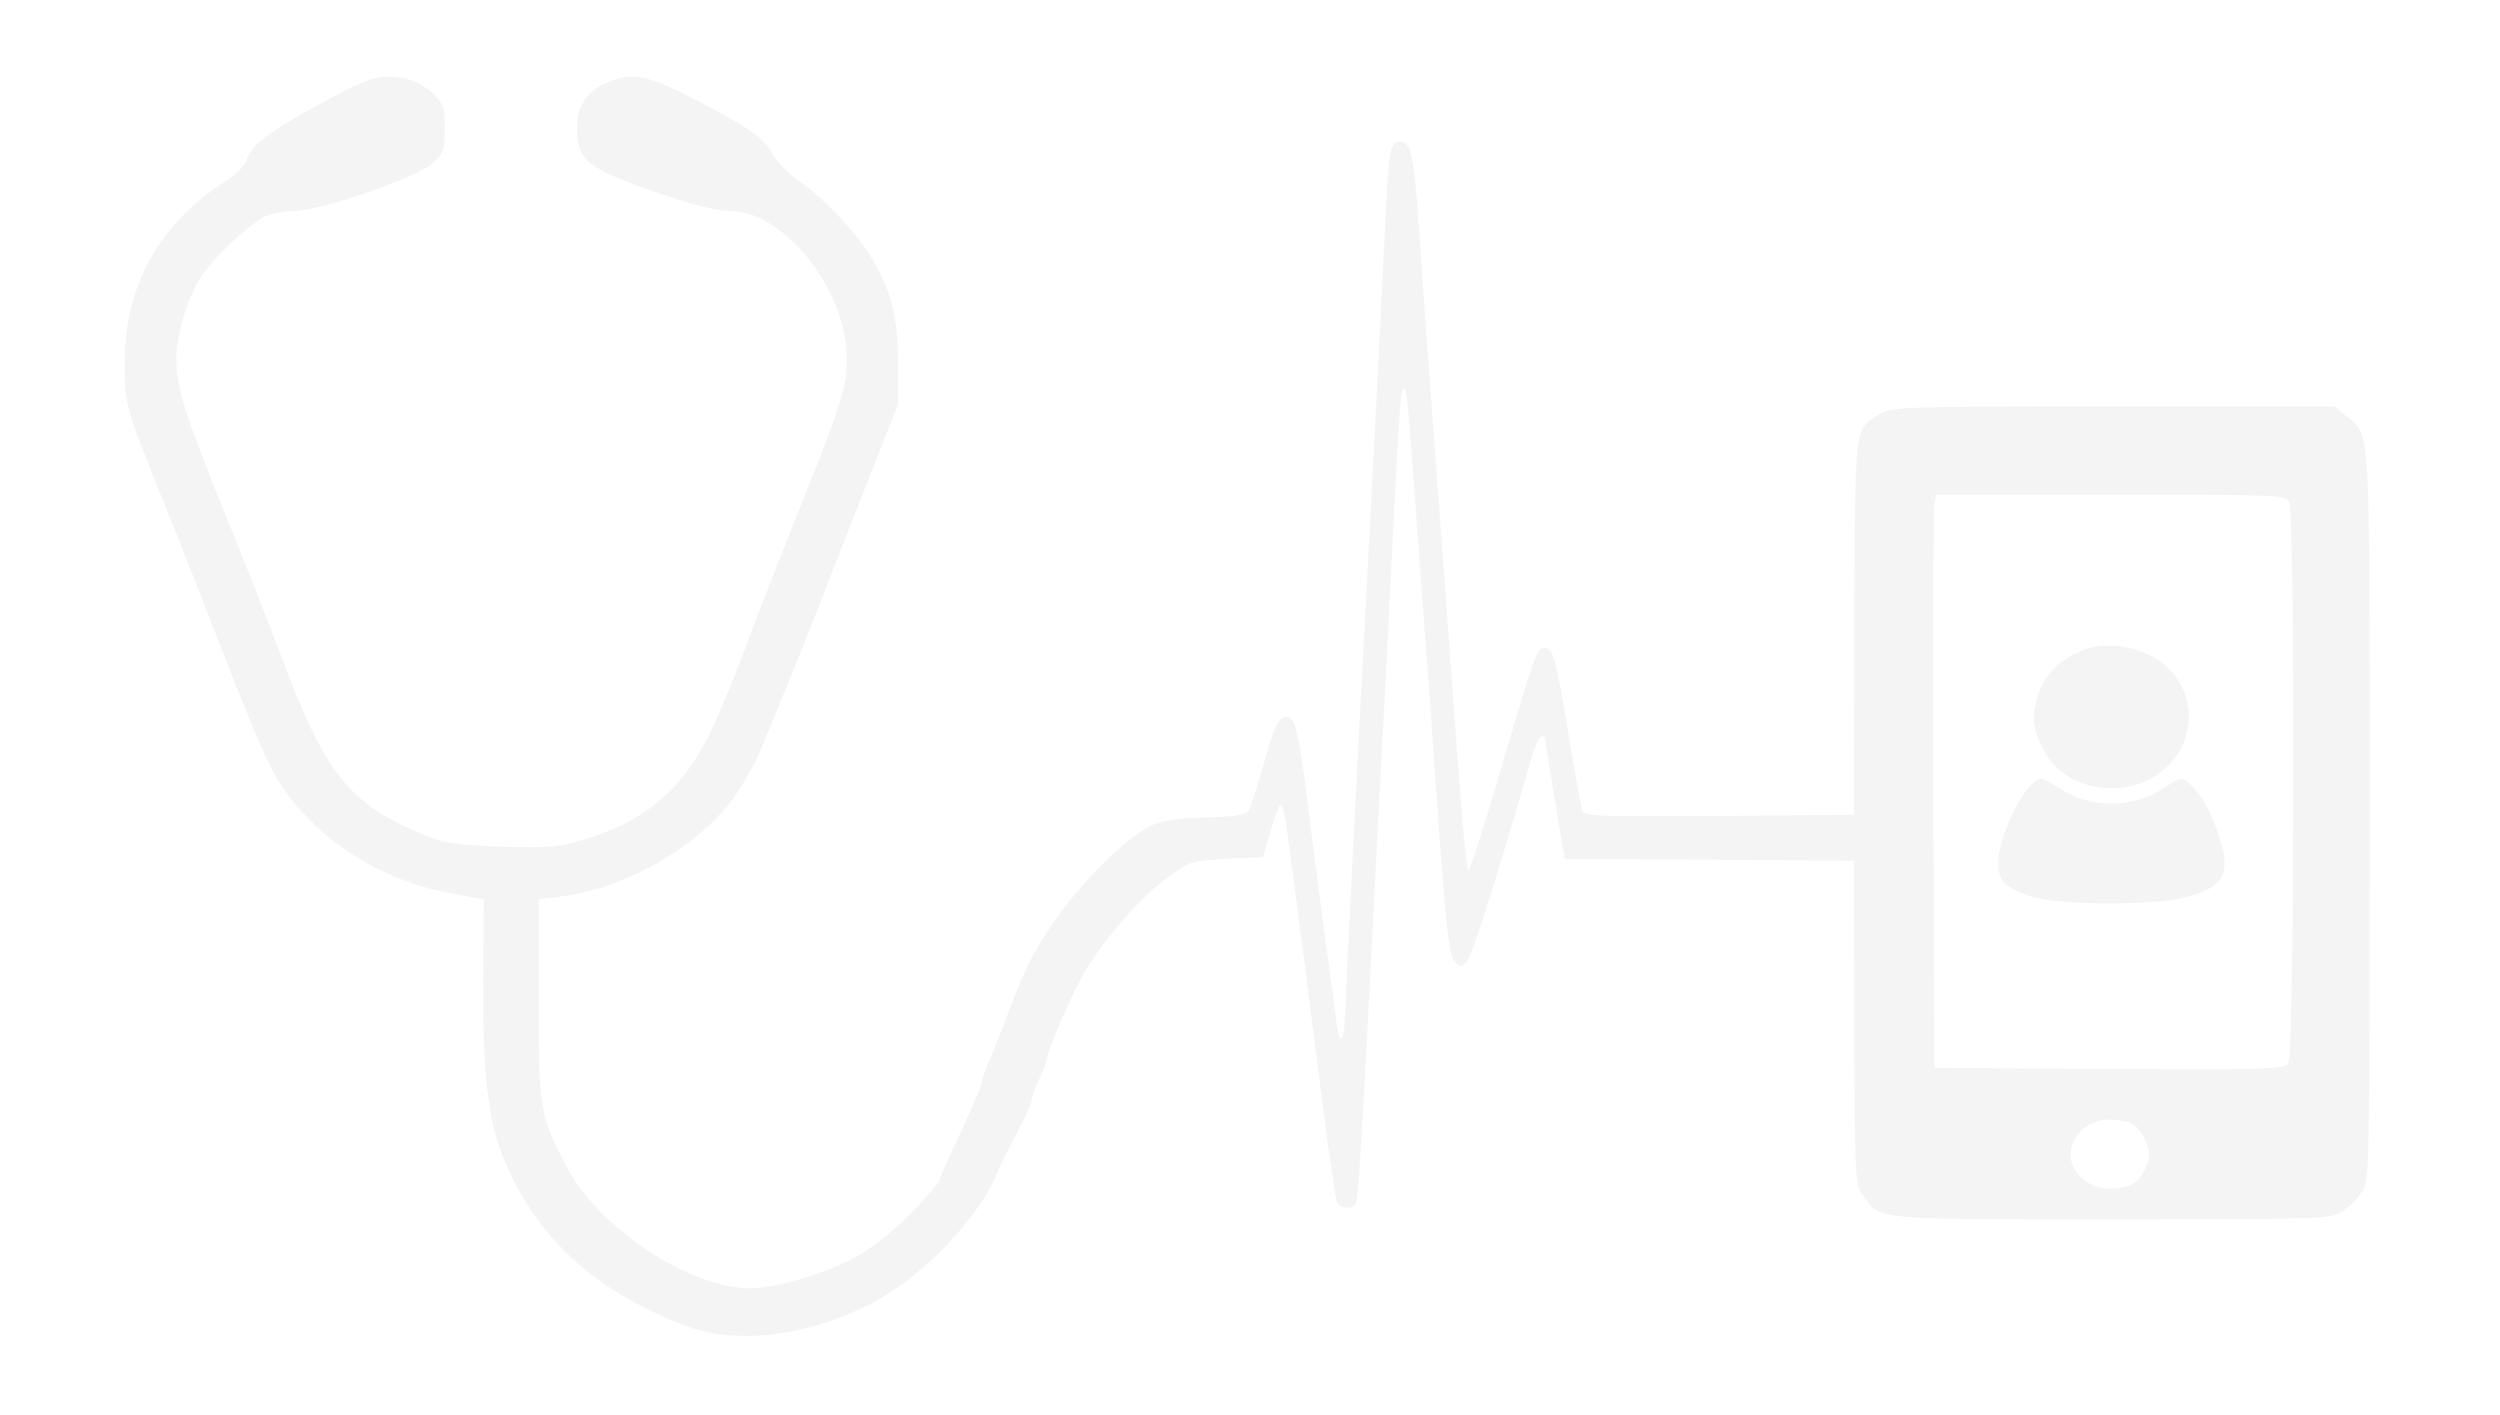
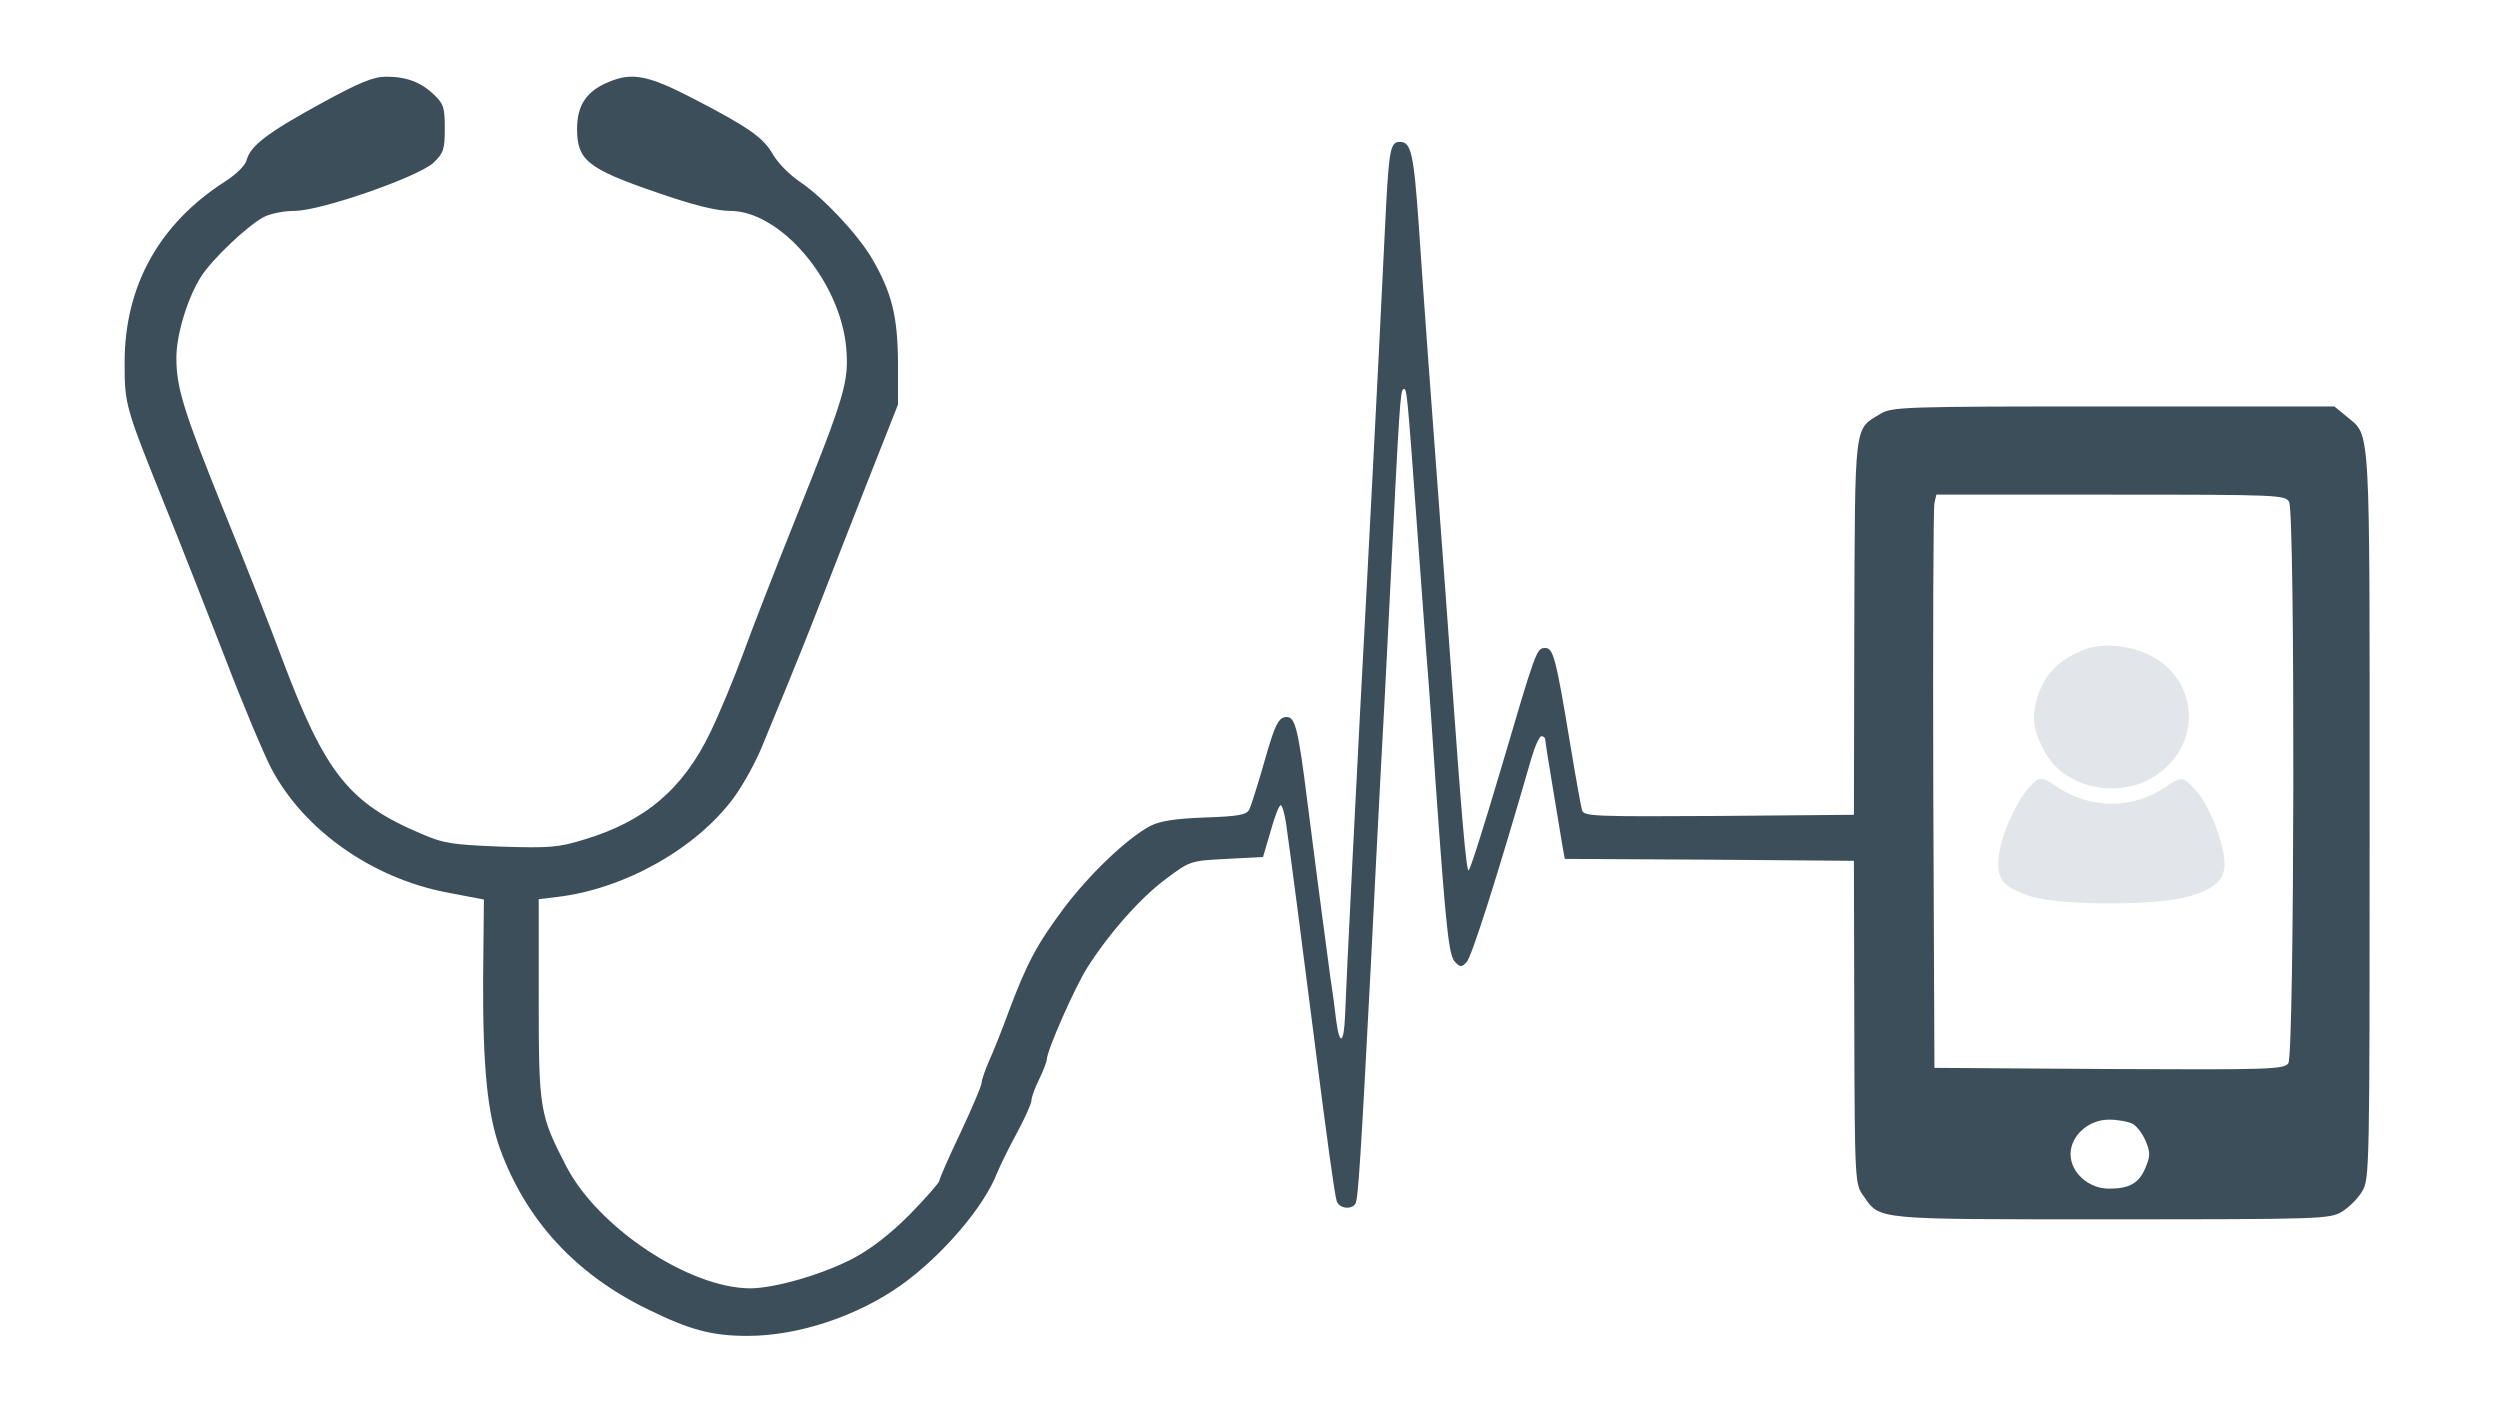
<svg xmlns="http://www.w3.org/2000/svg" id="Logo1" version="1.0" width="652pt" height="369pt" viewBox="0 0 652 369" preserveAspectRatio="xMidYMid meet">
-   <g transform="translate(0,369) scale(0.1,-0.1)" fill="#f4f4f4" stroke="none">
-     <path d="M835 3419 c-137 -75 -182 -109 -192 -147 -3 -13 -27 -37 -57 -56 -171 -110 -261 -272 -261 -471 0 -112 1 -114 110 -385 37 -91 104 -263 151 -383 46 -121 101 -251 121 -290 85 -162 264 -288 461 -325 l94 -18 -2 -207 c-1 -229 11 -351 44 -443 68 -186 196 -326 384 -418 112 -55 169 -70 262 -70 133 0 287 52 401 133 107 77 215 203 249 291 8 19 31 67 52 105 21 39 38 77 38 85 0 8 9 33 20 55 11 22 19 45 20 51 0 24 74 191 106 241 58 91 139 182 205 231 63 47 63 47 158 52 l95 5 20 68 c10 37 22 67 26 67 4 0 10 -21 14 -47 11 -77 43 -322 71 -543 35 -276 55 -421 61 -442 6 -20 39 -24 49 -7 7 11 14 119 40 619 8 168 20 388 25 490 6 102 17 318 25 480 25 503 27 530 35 535 9 5 10 -7 35 -350 8 -115 20 -268 25 -340 6 -71 17 -229 25 -350 27 -379 34 -438 50 -454 13 -14 17 -14 30 0 13 13 79 220 169 532 9 31 21 57 26 57 6 0 10 -4 10 -9 0 -4 9 -62 20 -127 11 -66 22 -134 25 -151 l6 -33 377 -2 377 -3 1 -422 c1 -417 2 -422 24 -452 44 -63 24 -61 647 -61 549 0 569 1 601 20 18 11 41 34 52 52 20 32 20 53 20 981 0 1037 3 988 -59 1040 l-33 27 -576 0 c-554 0 -578 -1 -609 -20 -68 -41 -65 -18 -67 -558 l-1 -487 -352 -3 c-328 -2 -352 -1 -357 15 -3 10 -17 88 -31 173 -37 224 -44 250 -65 250 -23 0 -24 -5 -116 -317 -43 -145 -80 -263 -84 -263 -6 0 -18 138 -45 515 -8 116 -22 300 -30 410 -22 291 -42 566 -55 760 -13 185 -20 215 -49 215 -24 0 -28 -19 -36 -165 -3 -60 -12 -243 -20 -405 -8 -162 -22 -423 -30 -580 -25 -461 -55 -1060 -57 -1127 -3 -75 -14 -82 -23 -16 -3 27 -10 80 -16 118 -24 178 -40 303 -60 459 -23 183 -31 216 -53 216 -22 0 -31 -19 -61 -125 -16 -55 -32 -107 -37 -116 -6 -14 -28 -18 -115 -21 -79 -3 -117 -9 -143 -22 -60 -32 -157 -124 -225 -214 -71 -95 -97 -144 -145 -272 -17 -47 -40 -104 -51 -128 -10 -23 -19 -49 -19 -56 0 -8 -25 -66 -55 -130 -30 -63 -55 -120 -55 -125 0 -5 -35 -45 -77 -88 -53 -53 -101 -90 -150 -116 -79 -41 -203 -77 -267 -77 -159 1 -396 158 -479 318 -70 135 -72 149 -72 437 l0 260 50 6 c175 21 362 127 459 259 24 33 58 94 75 137 18 43 45 110 61 148 16 39 55 135 86 215 31 80 90 231 131 335 l75 190 0 110 c-1 120 -16 182 -68 271 -37 63 -127 159 -188 200 -27 18 -58 50 -70 71 -25 44 -63 71 -210 147 -116 60 -158 68 -219 42 -58 -24 -82 -61 -82 -122 0 -82 28 -104 205 -165 98 -34 158 -49 194 -49 132 0 288 -184 303 -358 7 -88 -3 -122 -129 -437 -55 -137 -118 -299 -140 -360 -22 -60 -60 -152 -85 -204 -71 -148 -170 -233 -331 -281 -65 -20 -89 -22 -215 -18 -127 5 -149 8 -207 33 -190 80 -252 158 -365 459 -29 78 -96 249 -150 381 -107 265 -125 324 -125 402 0 60 29 156 64 211 29 46 122 134 164 156 17 9 53 16 80 16 69 0 324 89 363 126 26 25 29 35 29 89 0 54 -3 64 -27 87 -35 34 -73 48 -126 48 -33 0 -70 -15 -172 -71z m5135 -1038 c16 -31 14 -1442 -2 -1464 -12 -16 -49 -17 -468 -15 l-455 3 -3 725 c-1 399 0 735 3 748 l5 22 455 0 c439 0 455 -1 465 -19z m-408 -1622 c11 -6 26 -26 34 -45 12 -29 12 -39 0 -68 -17 -42 -42 -56 -96 -56 -53 0 -100 42 -100 90 0 48 47 90 100 90 23 0 50 -5 62 -11z" />
-     <path d="M5439 1997 c-71 -27 -110 -68 -128 -134 -13 -49 -7 -82 24 -138 50 -87 180 -118 275 -65 130 73 132 247 3 318 -52 28 -126 37 -174 19z" />
-     <path d="M5293 1638 c-34 -37 -74 -126 -80 -179 -7 -61 8 -81 81 -106 72 -25 335 -26 418 0 77 23 98 51 87 112 -12 62 -44 134 -76 168 -32 33 -33 33 -78 3 -82 -56 -193 -56 -277 0 -46 30 -49 30 -75 2z" />
+   <g transform="translate(0,369) scale(0.1,-0.1)">
+     <path fill="#3b4e59" d="M835 3419 c-137 -75 -182 -109 -192 -147 -3 -13 -27 -37 -57 -56 -171 -110 -261 -272 -261 -471 0 -112 1 -114 110 -385 37 -91 104 -263 151 -383 46 -121 101 -251 121 -290 85 -162 264 -288 461 -325 l94 -18 -2 -207 c-1 -229 11 -351 44 -443 68 -186 196 -326 384 -418 112 -55 169 -70 262 -70 133 0 287 52 401 133 107 77 215 203 249 291 8 19 31 67 52 105 21 39 38 77 38 85 0 8 9 33 20 55 11 22 19 45 20 51 0 24 74 191 106 241 58 91 139 182 205 231 63 47 63 47 158 52 l95 5 20 68 c10 37 22 67 26 67 4 0 10 -21 14 -47 11 -77 43 -322 71 -543 35 -276 55 -421 61 -442 6 -20 39 -24 49 -7 7 11 14 119 40 619 8 168 20 388 25 490 6 102 17 318 25 480 25 503 27 530 35 535 9 5 10 -7 35 -350 8 -115 20 -268 25 -340 6 -71 17 -229 25 -350 27 -379 34 -438 50 -454 13 -14 17 -14 30 0 13 13 79 220 169 532 9 31 21 57 26 57 6 0 10 -4 10 -9 0 -4 9 -62 20 -127 11 -66 22 -134 25 -151 l6 -33 377 -2 377 -3 1 -422 c1 -417 2 -422 24 -452 44 -63 24 -61 647 -61 549 0 569 1 601 20 18 11 41 34 52 52 20 32 20 53 20 981 0 1037 3 988 -59 1040 l-33 27 -576 0 c-554 0 -578 -1 -609 -20 -68 -41 -65 -18 -67 -558 l-1 -487 -352 -3 c-328 -2 -352 -1 -357 15 -3 10 -17 88 -31 173 -37 224 -44 250 -65 250 -23 0 -24 -5 -116 -317 -43 -145 -80 -263 -84 -263 -6 0 -18 138 -45 515 -8 116 -22 300 -30 410 -22 291 -42 566 -55 760 -13 185 -20 215 -49 215 -24 0 -28 -19 -36 -165 -3 -60 -12 -243 -20 -405 -8 -162 -22 -423 -30 -580 -25 -461 -55 -1060 -57 -1127 -3 -75 -14 -82 -23 -16 -3 27 -10 80 -16 118 -24 178 -40 303 -60 459 -23 183 -31 216 -53 216 -22 0 -31 -19 -61 -125 -16 -55 -32 -107 -37 -116 -6 -14 -28 -18 -115 -21 -79 -3 -117 -9 -143 -22 -60 -32 -157 -124 -225 -214 -71 -95 -97 -144 -145 -272 -17 -47 -40 -104 -51 -128 -10 -23 -19 -49 -19 -56 0 -8 -25 -66 -55 -130 -30 -63 -55 -120 -55 -125 0 -5 -35 -45 -77 -88 -53 -53 -101 -90 -150 -116 -79 -41 -203 -77 -267 -77 -159 1 -396 158 -479 318 -70 135 -72 149 -72 437 l0 260 50 6 c175 21 362 127 459 259 24 33 58 94 75 137 18 43 45 110 61 148 16 39 55 135 86 215 31 80 90 231 131 335 l75 190 0 110 c-1 120 -16 182 -68 271 -37 63 -127 159 -188 200 -27 18 -58 50 -70 71 -25 44 -63 71 -210 147 -116 60 -158 68 -219 42 -58 -24 -82 -61 -82 -122 0 -82 28 -104 205 -165 98 -34 158 -49 194 -49 132 0 288 -184 303 -358 7 -88 -3 -122 -129 -437 -55 -137 -118 -299 -140 -360 -22 -60 -60 -152 -85 -204 -71 -148 -170 -233 -331 -281 -65 -20 -89 -22 -215 -18 -127 5 -149 8 -207 33 -190 80 -252 158 -365 459 -29 78 -96 249 -150 381 -107 265 -125 324 -125 402 0 60 29 156 64 211 29 46 122 134 164 156 17 9 53 16 80 16 69 0 324 89 363 126 26 25 29 35 29 89 0 54 -3 64 -27 87 -35 34 -73 48 -126 48 -33 0 -70 -15 -172 -71z m5135 -1038 c16 -31 14 -1442 -2 -1464 -12 -16 -49 -17 -468 -15 l-455 3 -3 725 c-1 399 0 735 3 748 l5 22 455 0 c439 0 455 -1 465 -19z m-408 -1622 c11 -6 26 -26 34 -45 12 -29 12 -39 0 -68 -17 -42 -42 -56 -96 -56 -53 0 -100 42 -100 90 0 48 47 90 100 90 23 0 50 -5 62 -11z" />
+     <path fill="#e2e6ea" d="M5439 1997 c-71 -27 -110 -68 -128 -134 -13 -49 -7 -82 24 -138 50 -87 180 -118 275 -65 130 73 132 247 3 318 -52 28 -126 37 -174 19z" />
+     <path fill="#e2e6ea" d="M5293 1638 c-34 -37 -74 -126 -80 -179 -7 -61 8 -81 81 -106 72 -25 335 -26 418 0 77 23 98 51 87 112 -12 62 -44 134 -76 168 -32 33 -33 33 -78 3 -82 -56 -193 -56 -277 0 -46 30 -49 30 -75 2z" />
  </g>
</svg>
